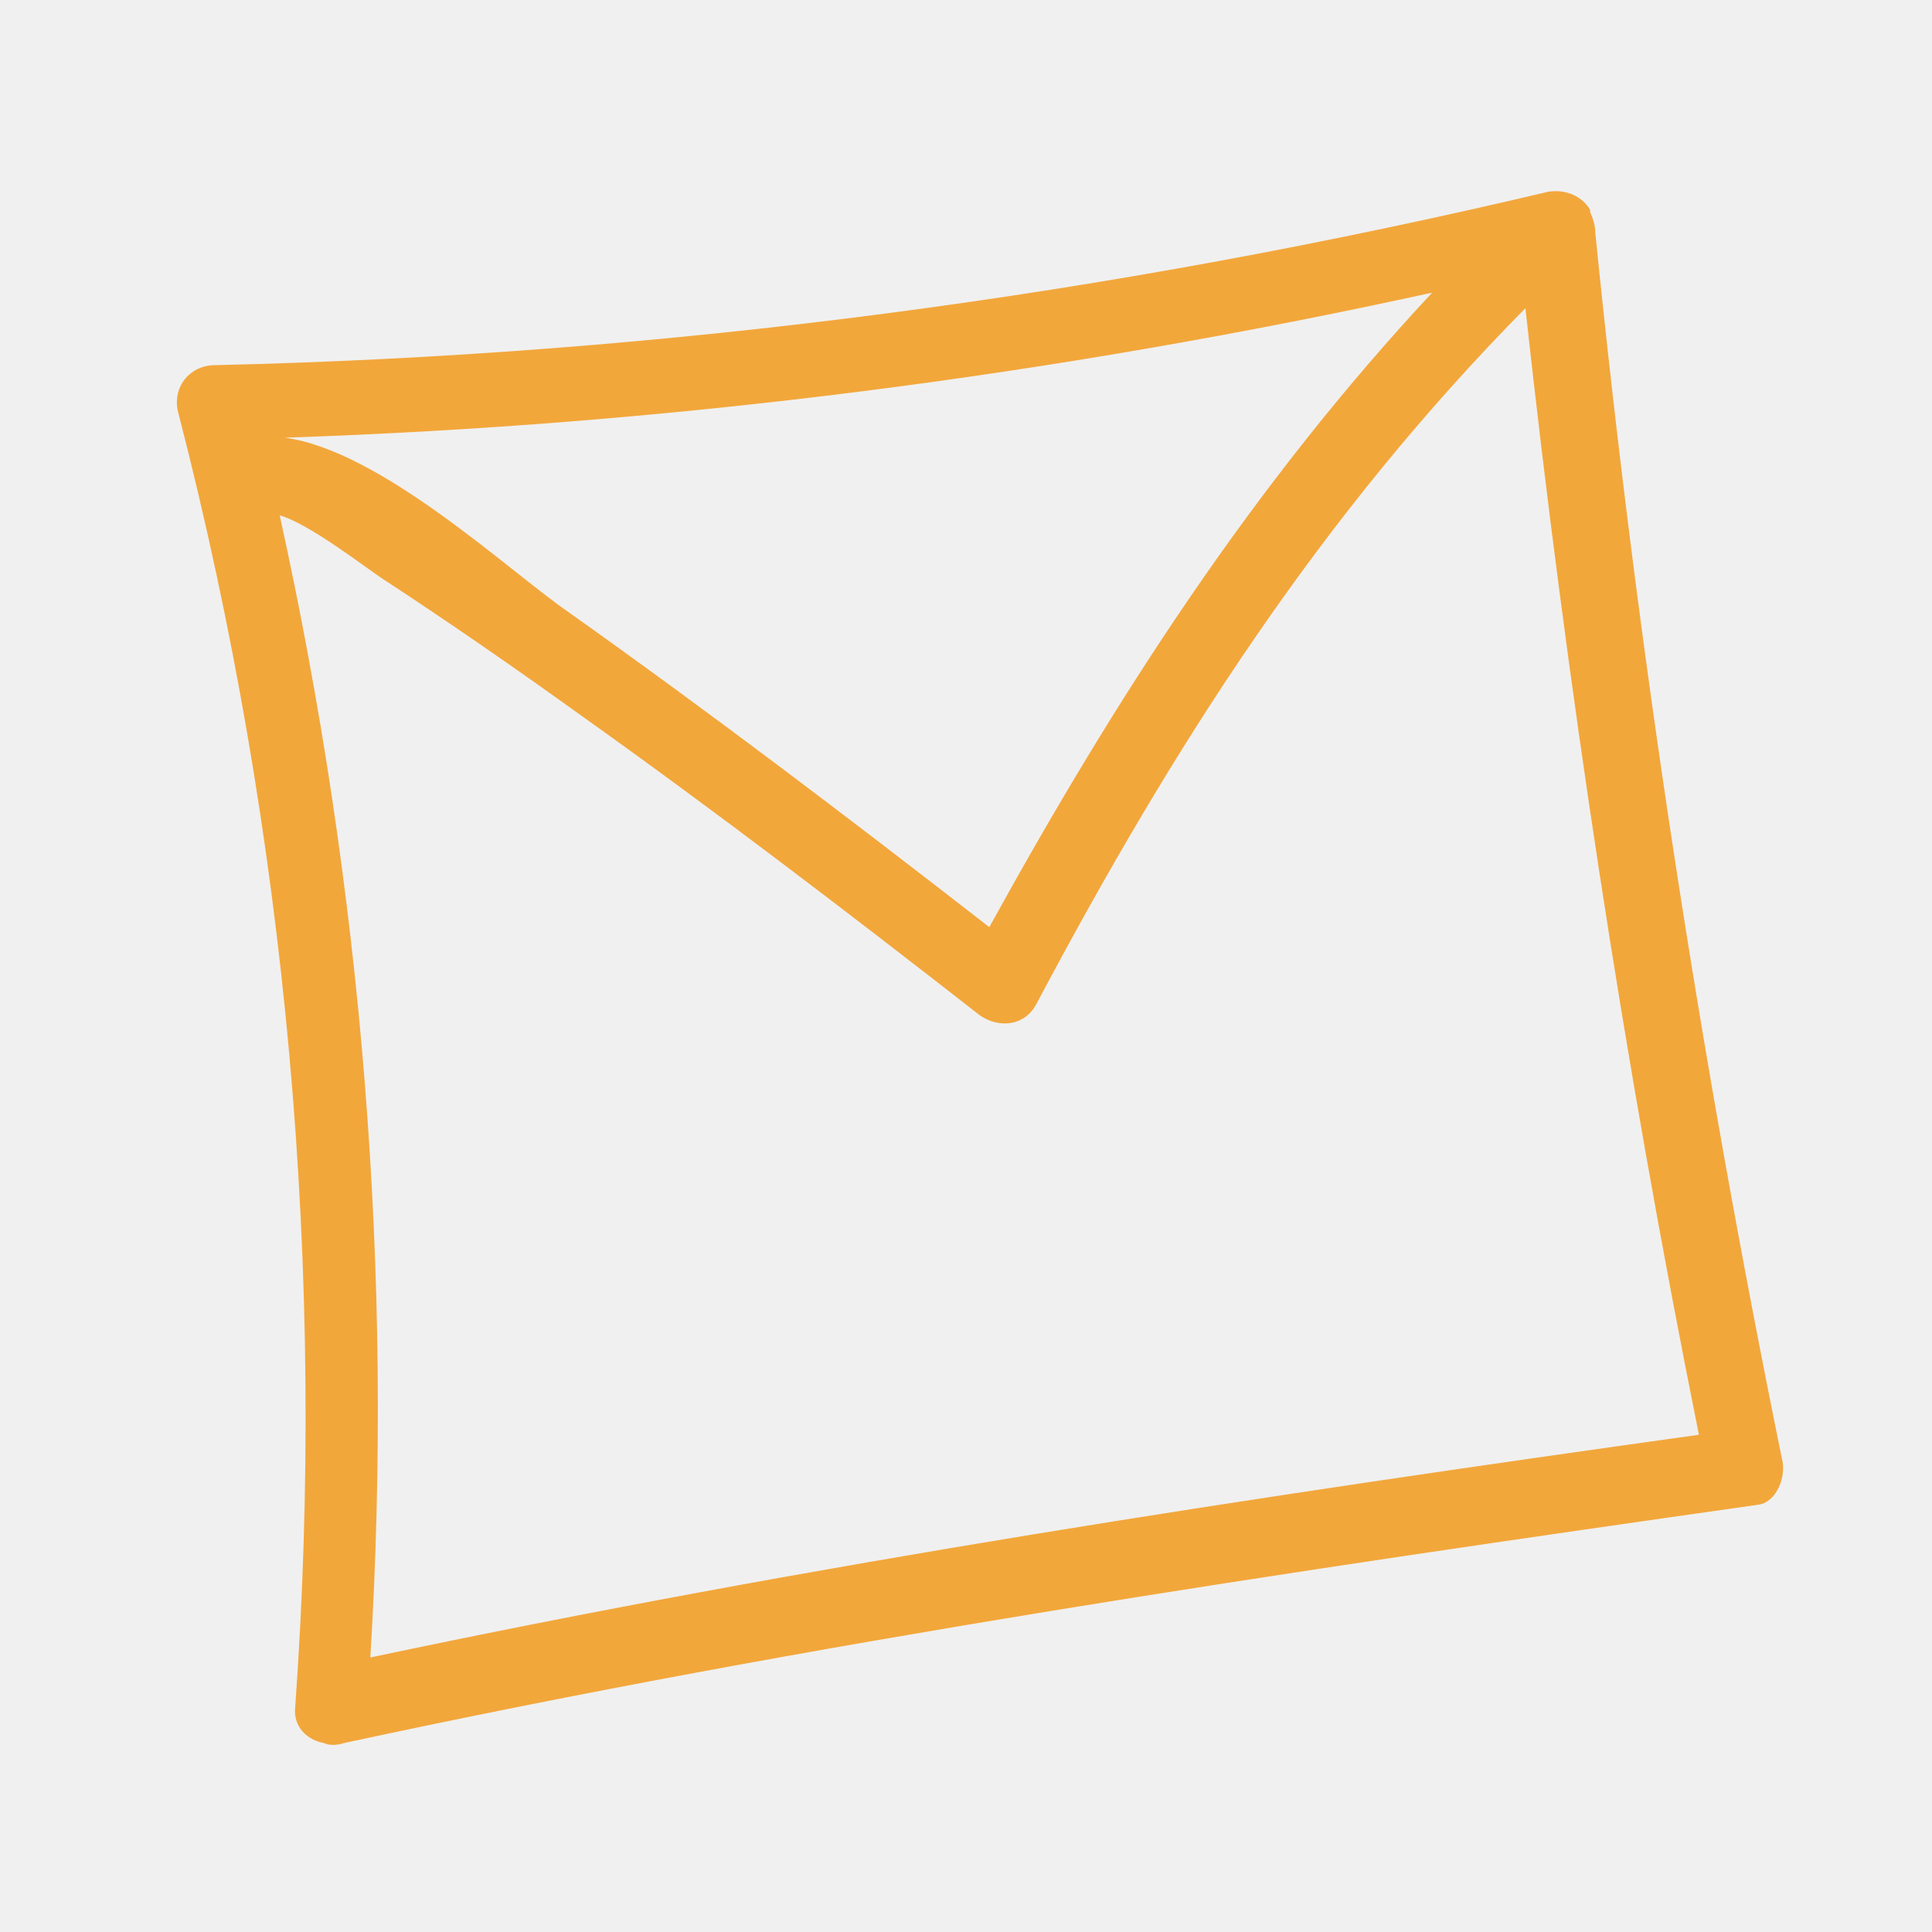
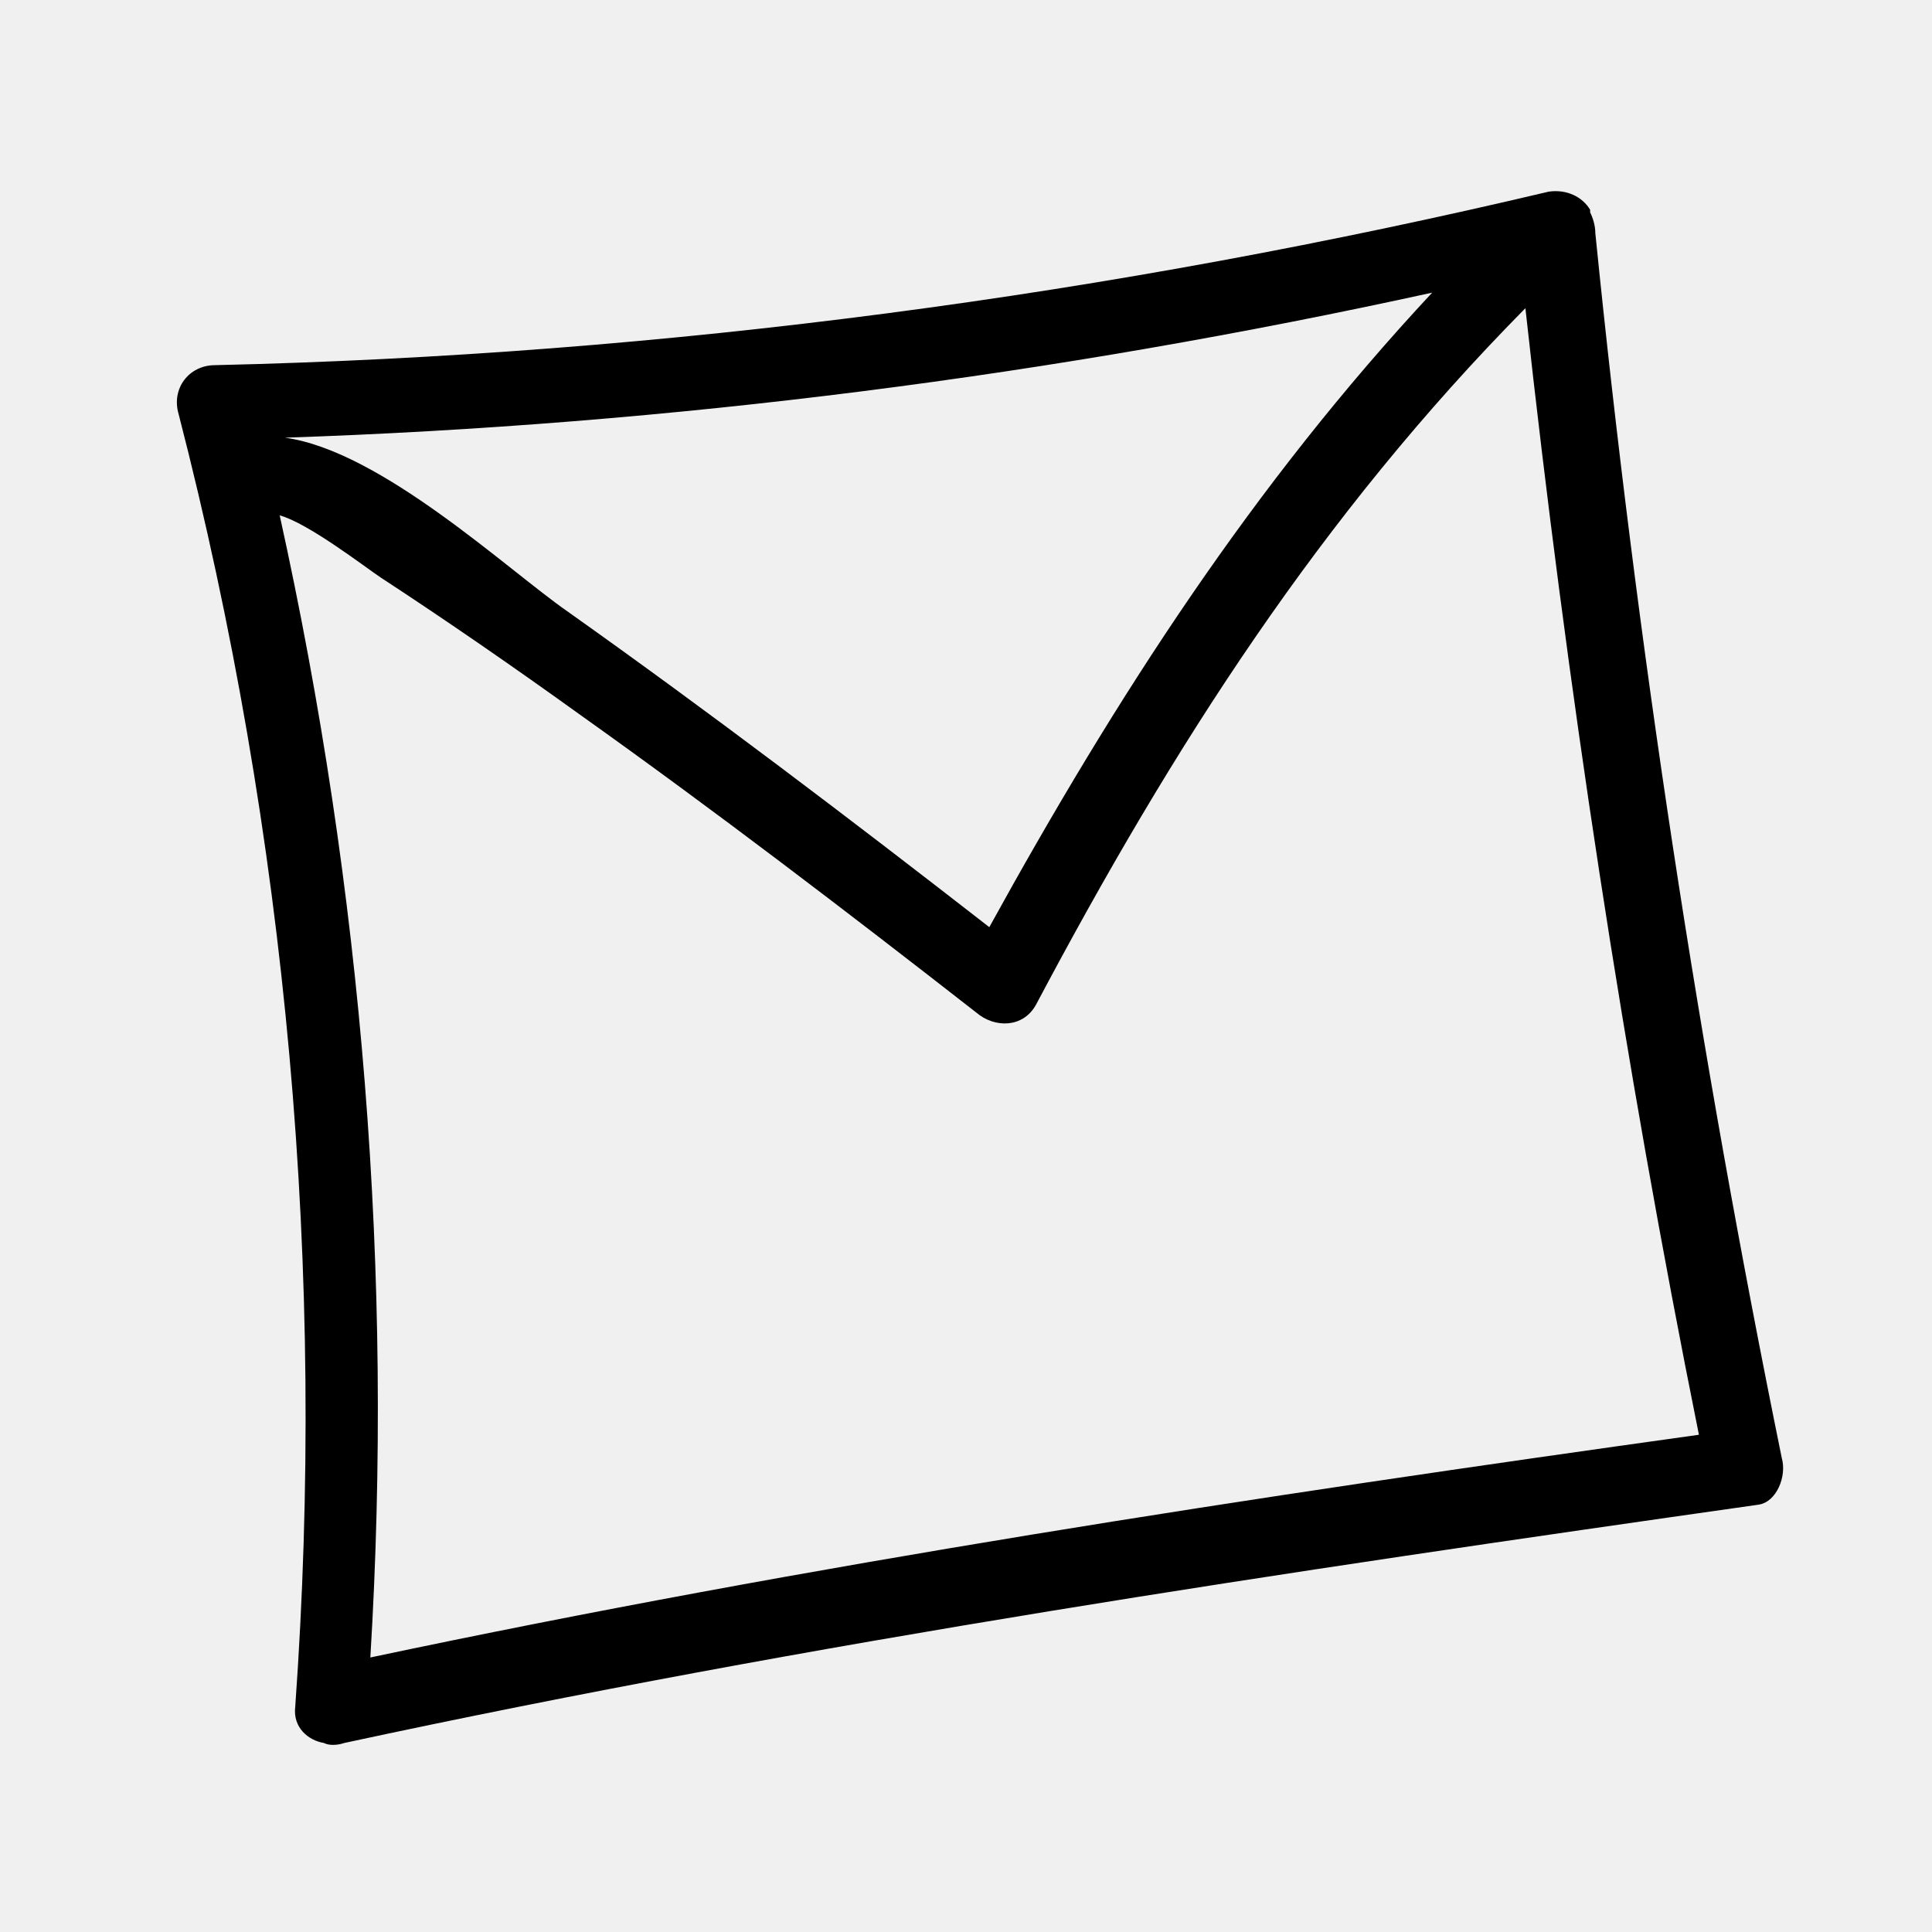
<svg xmlns="http://www.w3.org/2000/svg" version="1.1" id="Calque_1" x="0px" y="0px" viewBox="0 0 74.6 74.6" style="enable-background:new 0 0 74.6 74.6;" xml:space="preserve">
  <style type="text/css">
	.st0{fill:#6D9DBD;}
	.st1{fill:#6DA3C3;}
- 	.st2{fill:#F2A73B;}
+ 	.st2{fill:#000000;}
	.st3{fill:none;}
	.st4{fill:none;stroke:#F2A73B;stroke-width:3;stroke-miterlimit:10;}
	.st5{fill:#6DA1C1;}
	.st6{fill:#F6AB3B;}
	.st7{fill:none;stroke:#F6AB3B;stroke-width:3;stroke-miterlimit:10;}
	.st8{fill:#F8AD3B;}
	.st9{fill:#C6C6C6;}
	.st10{fill:#F4901E;}
	.st11{fill:none;stroke:#F8AD3B;stroke-width:3;stroke-miterlimit:10;}
	.st12{fill:#FFFFFF;}
	.st13{fill:#FFFFFF;stroke:#C6C6C6;stroke-width:3;stroke-miterlimit:10;}
	.st14{fill:none;stroke:#C6C6C6;stroke-width:3;stroke-miterlimit:10;}
	.st15{stroke:#FCE9DB;stroke-width:2;stroke-miterlimit:10;}
	.st16{fill:#F0A53B;}
	.st17{fill:none;stroke:#F2A73B;stroke-miterlimit:10;}
</style>
  <g>
    <path class="st2" d="M68.8,56.3C65.6,40.6,63.2,24.9,61.6,9c0-0.3-0.1-0.6-0.2-0.8c0,0,0,0,0-0.1c0,0,0,0,0,0   c-0.3-0.5-0.9-0.8-1.6-0.7c-16.9,4-34.1,6.3-51.5,6.7c-1,0-1.7,0.9-1.4,1.9c4.2,16.3,5.7,33.1,4.5,49.9c-0.1,0.8,0.5,1.3,1.1,1.4   c0.2,0.1,0.5,0.1,0.8,0c18.1-3.9,36.3-6.6,54.6-9.2C68.6,58,69,57,68.8,56.3z M38.2,35.8c-5.4-4.2-10.8-8.3-16.3-12.2   c-2.3-1.6-7.2-6.2-10.9-6.7c14.9-0.5,29.7-2.4,44.3-5.6C48.4,18.7,43.1,26.9,38.2,35.8z M10.8,19.9c1.1,0.3,3.3,2,3.9,2.4   c2.6,1.7,5.2,3.5,7.7,5.3c5.2,3.7,10.3,7.6,15.3,11.5c0.7,0.6,1.8,0.6,2.3-0.3c5.3-10,11-18.9,18.9-26.9   c1.6,14.6,3.8,29.1,6.7,43.5c-17.2,2.4-34.3,5-51.3,8.6C15.2,49.2,14,34.4,10.8,19.9z" />
  </g>
</svg>
